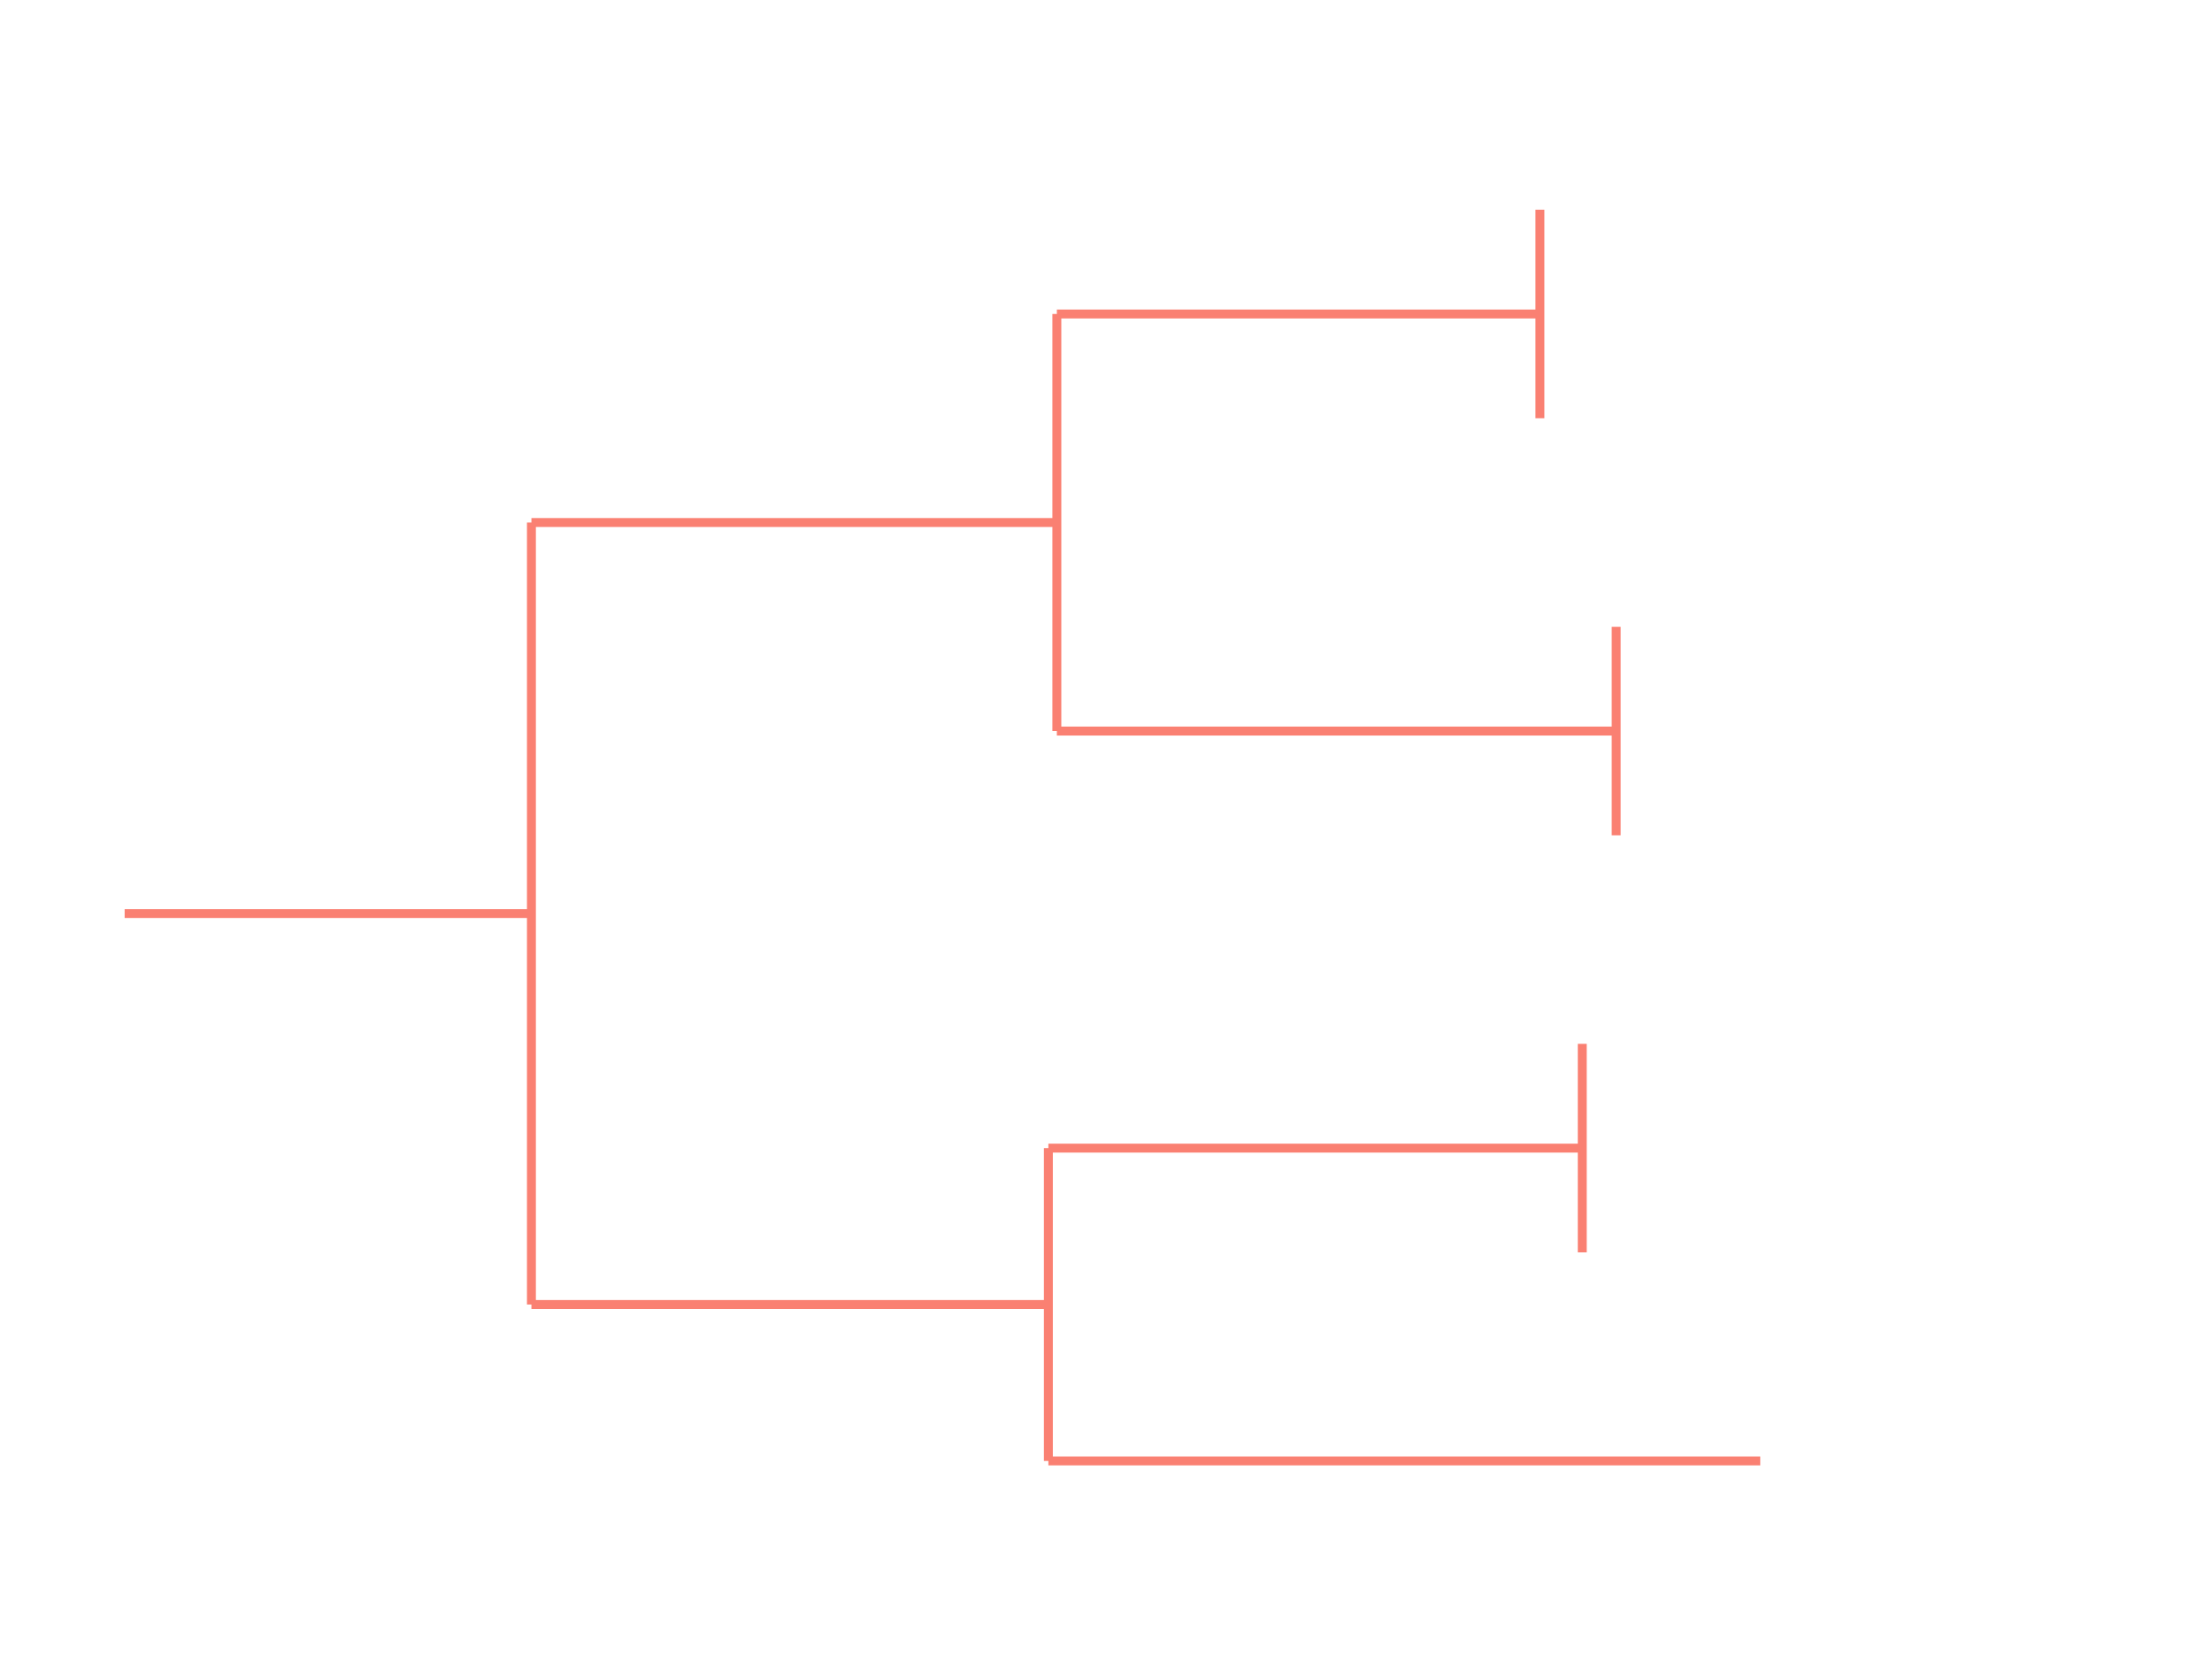
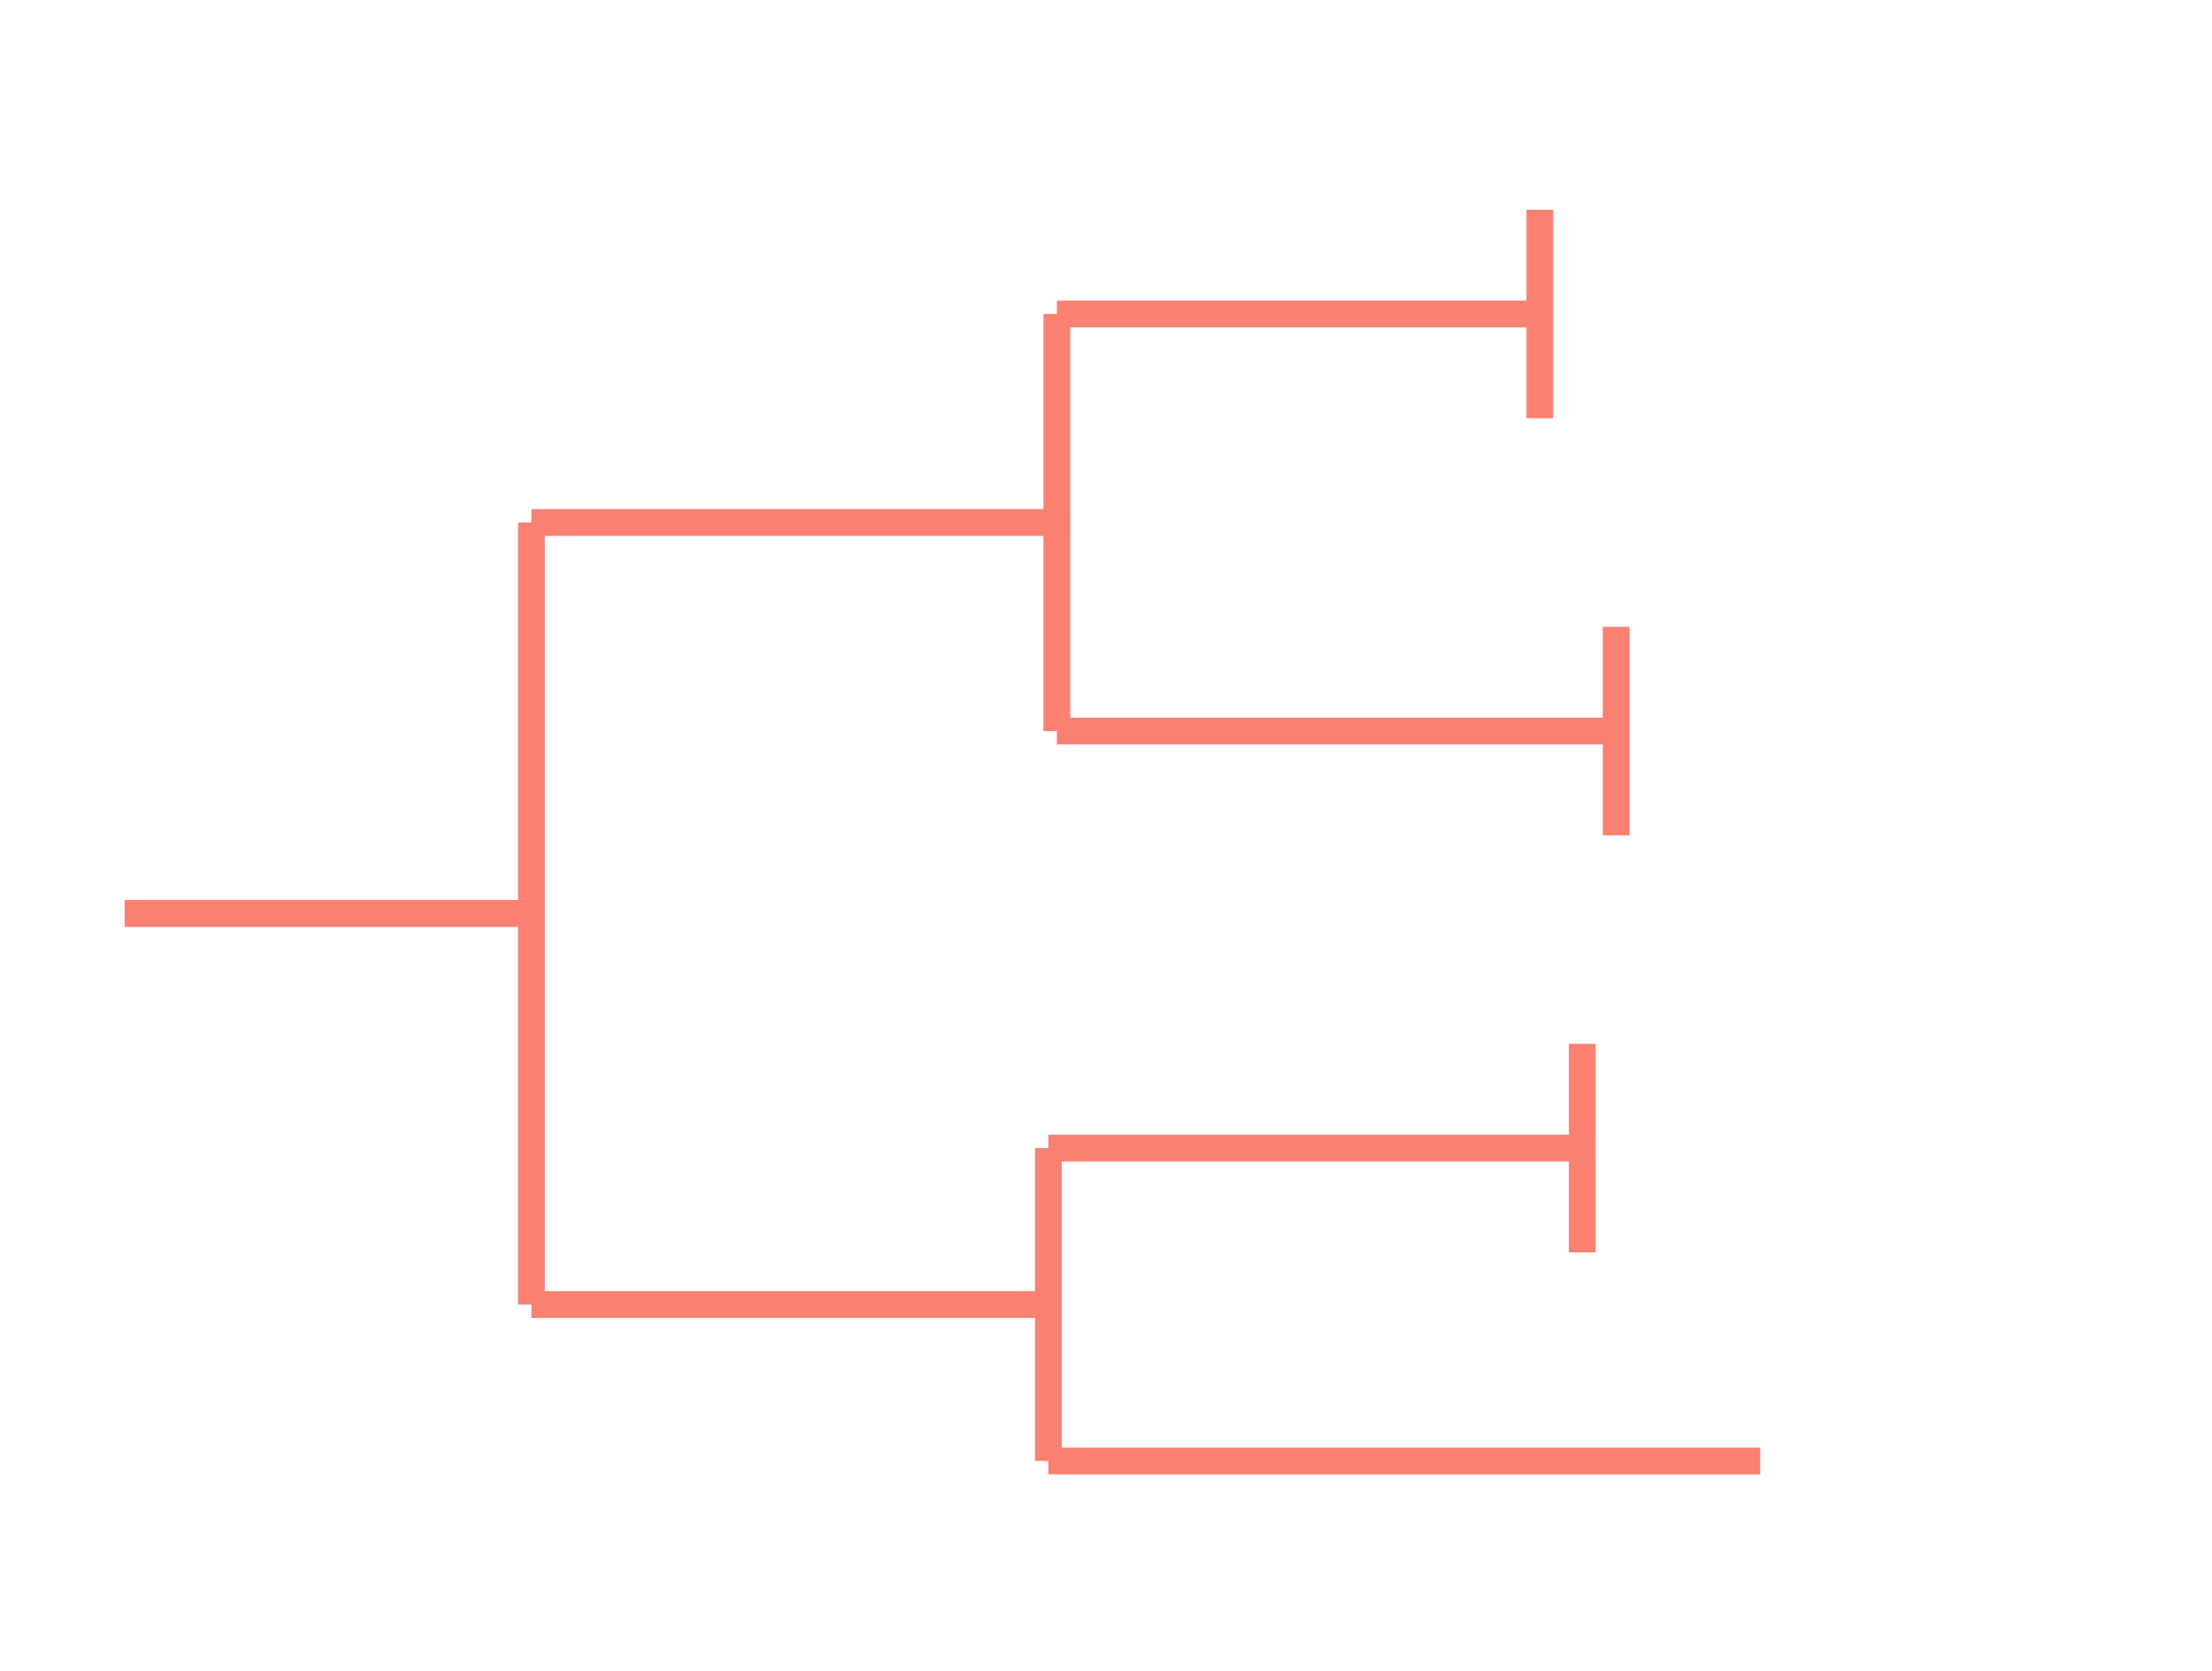
<svg xmlns="http://www.w3.org/2000/svg" height="280.512pt" version="1.1" viewBox="0 0 371.52 280.512" width="371.52pt">
  <defs>
    <style type="text/css">
*{stroke-linecap:butt;stroke-linejoin:round;}
  </style>
  </defs>
  <g id="figure_1">
    <g id="patch_1">
      <path d="M 0 280.512  L 371.52 280.512  L 371.52 0  L 0 0  z " style="fill:none;" />
    </g>
    <g id="axes_1">
      <g id="LineCollection_1">
-         <path clip-path="url(#pc00babff1f)" d="M 20.935 153.387  L 89.256 153.387  " style="fill:none;stroke:#fa8072;stroke-width:1.5;" />
+         <path clip-path="url(#p0d8f342c8d)" d="M 20.935 153.387  L 89.256 153.387  " style="fill:none;stroke:#fa8072;stroke-width:4.5;" />
      </g>
      <g id="LineCollection_2">
-         <path clip-path="url(#pc00babff1f)" d="M 89.256 87.734  L 177.505 87.734  " style="fill:none;stroke:#fa8072;stroke-width:1.5;" />
+         <path clip-path="url(#p0d8f342c8d)" d="M 89.256 87.734  L 177.505 87.734  " style="fill:none;stroke:#fa8072;stroke-width:4.5;" />
      </g>
      <g id="LineCollection_3">
-         <path clip-path="url(#pc00babff1f)" d="M 177.505 52.719  L 258.636 52.719  " style="fill:none;stroke:#fa8072;stroke-width:1.5;" />
+         <path clip-path="url(#p0d8f342c8d)" d="M 177.505 52.719  L 258.636 52.719  " style="fill:none;stroke:#fa8072;stroke-width:4.5;" />
      </g>
      <g id="LineCollection_4">
-         <path clip-path="url(#pc00babff1f)" d="M 258.636 35.212  " style="fill:none;stroke:#fa8072;stroke-width:1.5;" />
+         <path clip-path="url(#p0d8f342c8d)" d="M 258.636 35.212  " style="fill:none;stroke:#fa8072;stroke-width:4.5;" />
      </g>
      <g id="LineCollection_5">
-         <path clip-path="url(#pc00babff1f)" d="M 258.636 70.227  " style="fill:none;stroke:#fa8072;stroke-width:1.5;" />
+         <path clip-path="url(#p0d8f342c8d)" d="M 258.636 70.227  " style="fill:none;stroke:#fa8072;stroke-width:4.5;" />
      </g>
      <g id="LineCollection_6">
-         <path clip-path="url(#pc00babff1f)" d="M 177.505 122.749  L 271.446 122.749  " style="fill:none;stroke:#fa8072;stroke-width:1.5;" />
+         <path clip-path="url(#p0d8f342c8d)" d="M 177.505 122.749  L 271.446 122.749  " style="fill:none;stroke:#fa8072;stroke-width:4.5;" />
      </g>
      <g id="LineCollection_7">
-         <path clip-path="url(#pc00babff1f)" d="M 271.446 105.241  " style="fill:none;stroke:#fa8072;stroke-width:1.5;" />
+         <path clip-path="url(#p0d8f342c8d)" d="M 271.446 105.241  " style="fill:none;stroke:#fa8072;stroke-width:4.5;" />
      </g>
      <g id="LineCollection_8">
-         <path clip-path="url(#pc00babff1f)" d="M 271.446 140.256  " style="fill:none;stroke:#fa8072;stroke-width:1.5;" />
+         <path clip-path="url(#p0d8f342c8d)" d="M 271.446 140.256  " style="fill:none;stroke:#fa8072;stroke-width:4.5;" />
      </g>
      <g id="LineCollection_9">
-         <path clip-path="url(#pc00babff1f)" d="M 89.256 219.039  L 176.081 219.039  " style="fill:none;stroke:#fa8072;stroke-width:1.5;" />
+         <path clip-path="url(#p0d8f342c8d)" d="M 89.256 219.039  L 176.081 219.039  " style="fill:none;stroke:#fa8072;stroke-width:4.5;" />
      </g>
      <g id="LineCollection_10">
-         <path clip-path="url(#pc00babff1f)" d="M 176.081 192.778  L 265.753 192.778  " style="fill:none;stroke:#fa8072;stroke-width:1.5;" />
+         <path clip-path="url(#p0d8f342c8d)" d="M 176.081 192.778  L 265.753 192.778  " style="fill:none;stroke:#fa8072;stroke-width:4.5;" />
      </g>
      <g id="LineCollection_11">
-         <path clip-path="url(#pc00babff1f)" d="M 265.753 175.271  " style="fill:none;stroke:#fa8072;stroke-width:1.5;" />
+         <path clip-path="url(#p0d8f342c8d)" d="M 265.753 175.271  " style="fill:none;stroke:#fa8072;stroke-width:4.5;" />
      </g>
      <g id="LineCollection_12">
-         <path clip-path="url(#pc00babff1f)" d="M 265.753 210.285  " style="fill:none;stroke:#fa8072;stroke-width:1.5;" />
+         <path clip-path="url(#p0d8f342c8d)" d="M 265.753 210.285  " style="fill:none;stroke:#fa8072;stroke-width:4.5;" />
      </g>
      <g id="LineCollection_13">
-         <path clip-path="url(#pc00babff1f)" d="M 176.081 245.3  L 295.643 245.3  " style="fill:none;stroke:#fa8072;stroke-width:1.5;" />
+         <path clip-path="url(#p0d8f342c8d)" d="M 176.081 245.3  L 295.643 245.3  " style="fill:none;stroke:#fa8072;stroke-width:4.5;" />
      </g>
      <g id="LineCollection_14">
-         <path clip-path="url(#pc00babff1f)" d="M 89.256 219.039  L 89.256 87.734  " style="fill:none;stroke:#fa8072;stroke-width:1.5;" />
+         <path clip-path="url(#p0d8f342c8d)" d="M 89.256 219.039  L 89.256 87.734  " style="fill:none;stroke:#fa8072;stroke-width:4.5;" />
      </g>
      <g id="LineCollection_15">
-         <path clip-path="url(#pc00babff1f)" d="M 177.505 122.749  L 177.505 52.719  " style="fill:none;stroke:#fa8072;stroke-width:1.5;" />
+         <path clip-path="url(#p0d8f342c8d)" d="M 177.505 122.749  L 177.505 52.719  " style="fill:none;stroke:#fa8072;stroke-width:4.5;" />
      </g>
      <g id="LineCollection_16">
-         <path clip-path="url(#pc00babff1f)" d="M 258.636 70.227  L 258.636 35.212  " style="fill:none;stroke:#fa8072;stroke-width:1.5;" />
+         <path clip-path="url(#p0d8f342c8d)" d="M 258.636 70.227  L 258.636 35.212  " style="fill:none;stroke:#fa8072;stroke-width:4.5;" />
      </g>
      <g id="LineCollection_17">
-         <path clip-path="url(#pc00babff1f)" d="M 271.446 140.256  L 271.446 105.241  " style="fill:none;stroke:#fa8072;stroke-width:1.5;" />
+         <path clip-path="url(#p0d8f342c8d)" d="M 271.446 140.256  L 271.446 105.241  " style="fill:none;stroke:#fa8072;stroke-width:4.5;" />
      </g>
      <g id="LineCollection_18">
-         <path clip-path="url(#pc00babff1f)" d="M 176.081 245.3  L 176.081 192.778  " style="fill:none;stroke:#fa8072;stroke-width:1.5;" />
+         <path clip-path="url(#p0d8f342c8d)" d="M 176.081 245.3  L 176.081 192.778  " style="fill:none;stroke:#fa8072;stroke-width:4.5;" />
      </g>
      <g id="LineCollection_19">
-         <path clip-path="url(#pc00babff1f)" d="M 265.753 210.285  L 265.753 175.271  " style="fill:none;stroke:#fa8072;stroke-width:1.5;" />
+         <path clip-path="url(#p0d8f342c8d)" d="M 265.753 210.285  L 265.753 175.271  " style="fill:none;stroke:#fa8072;stroke-width:4.5;" />
      </g>
    </g>
  </g>
  <defs>
-     <clipPath id="pc00babff1f">
+     <clipPath id="p0d8f342c8d">
      <rect height="266.112" width="357.12" x="7.2" y="7.2" />
    </clipPath>
  </defs>
</svg>
